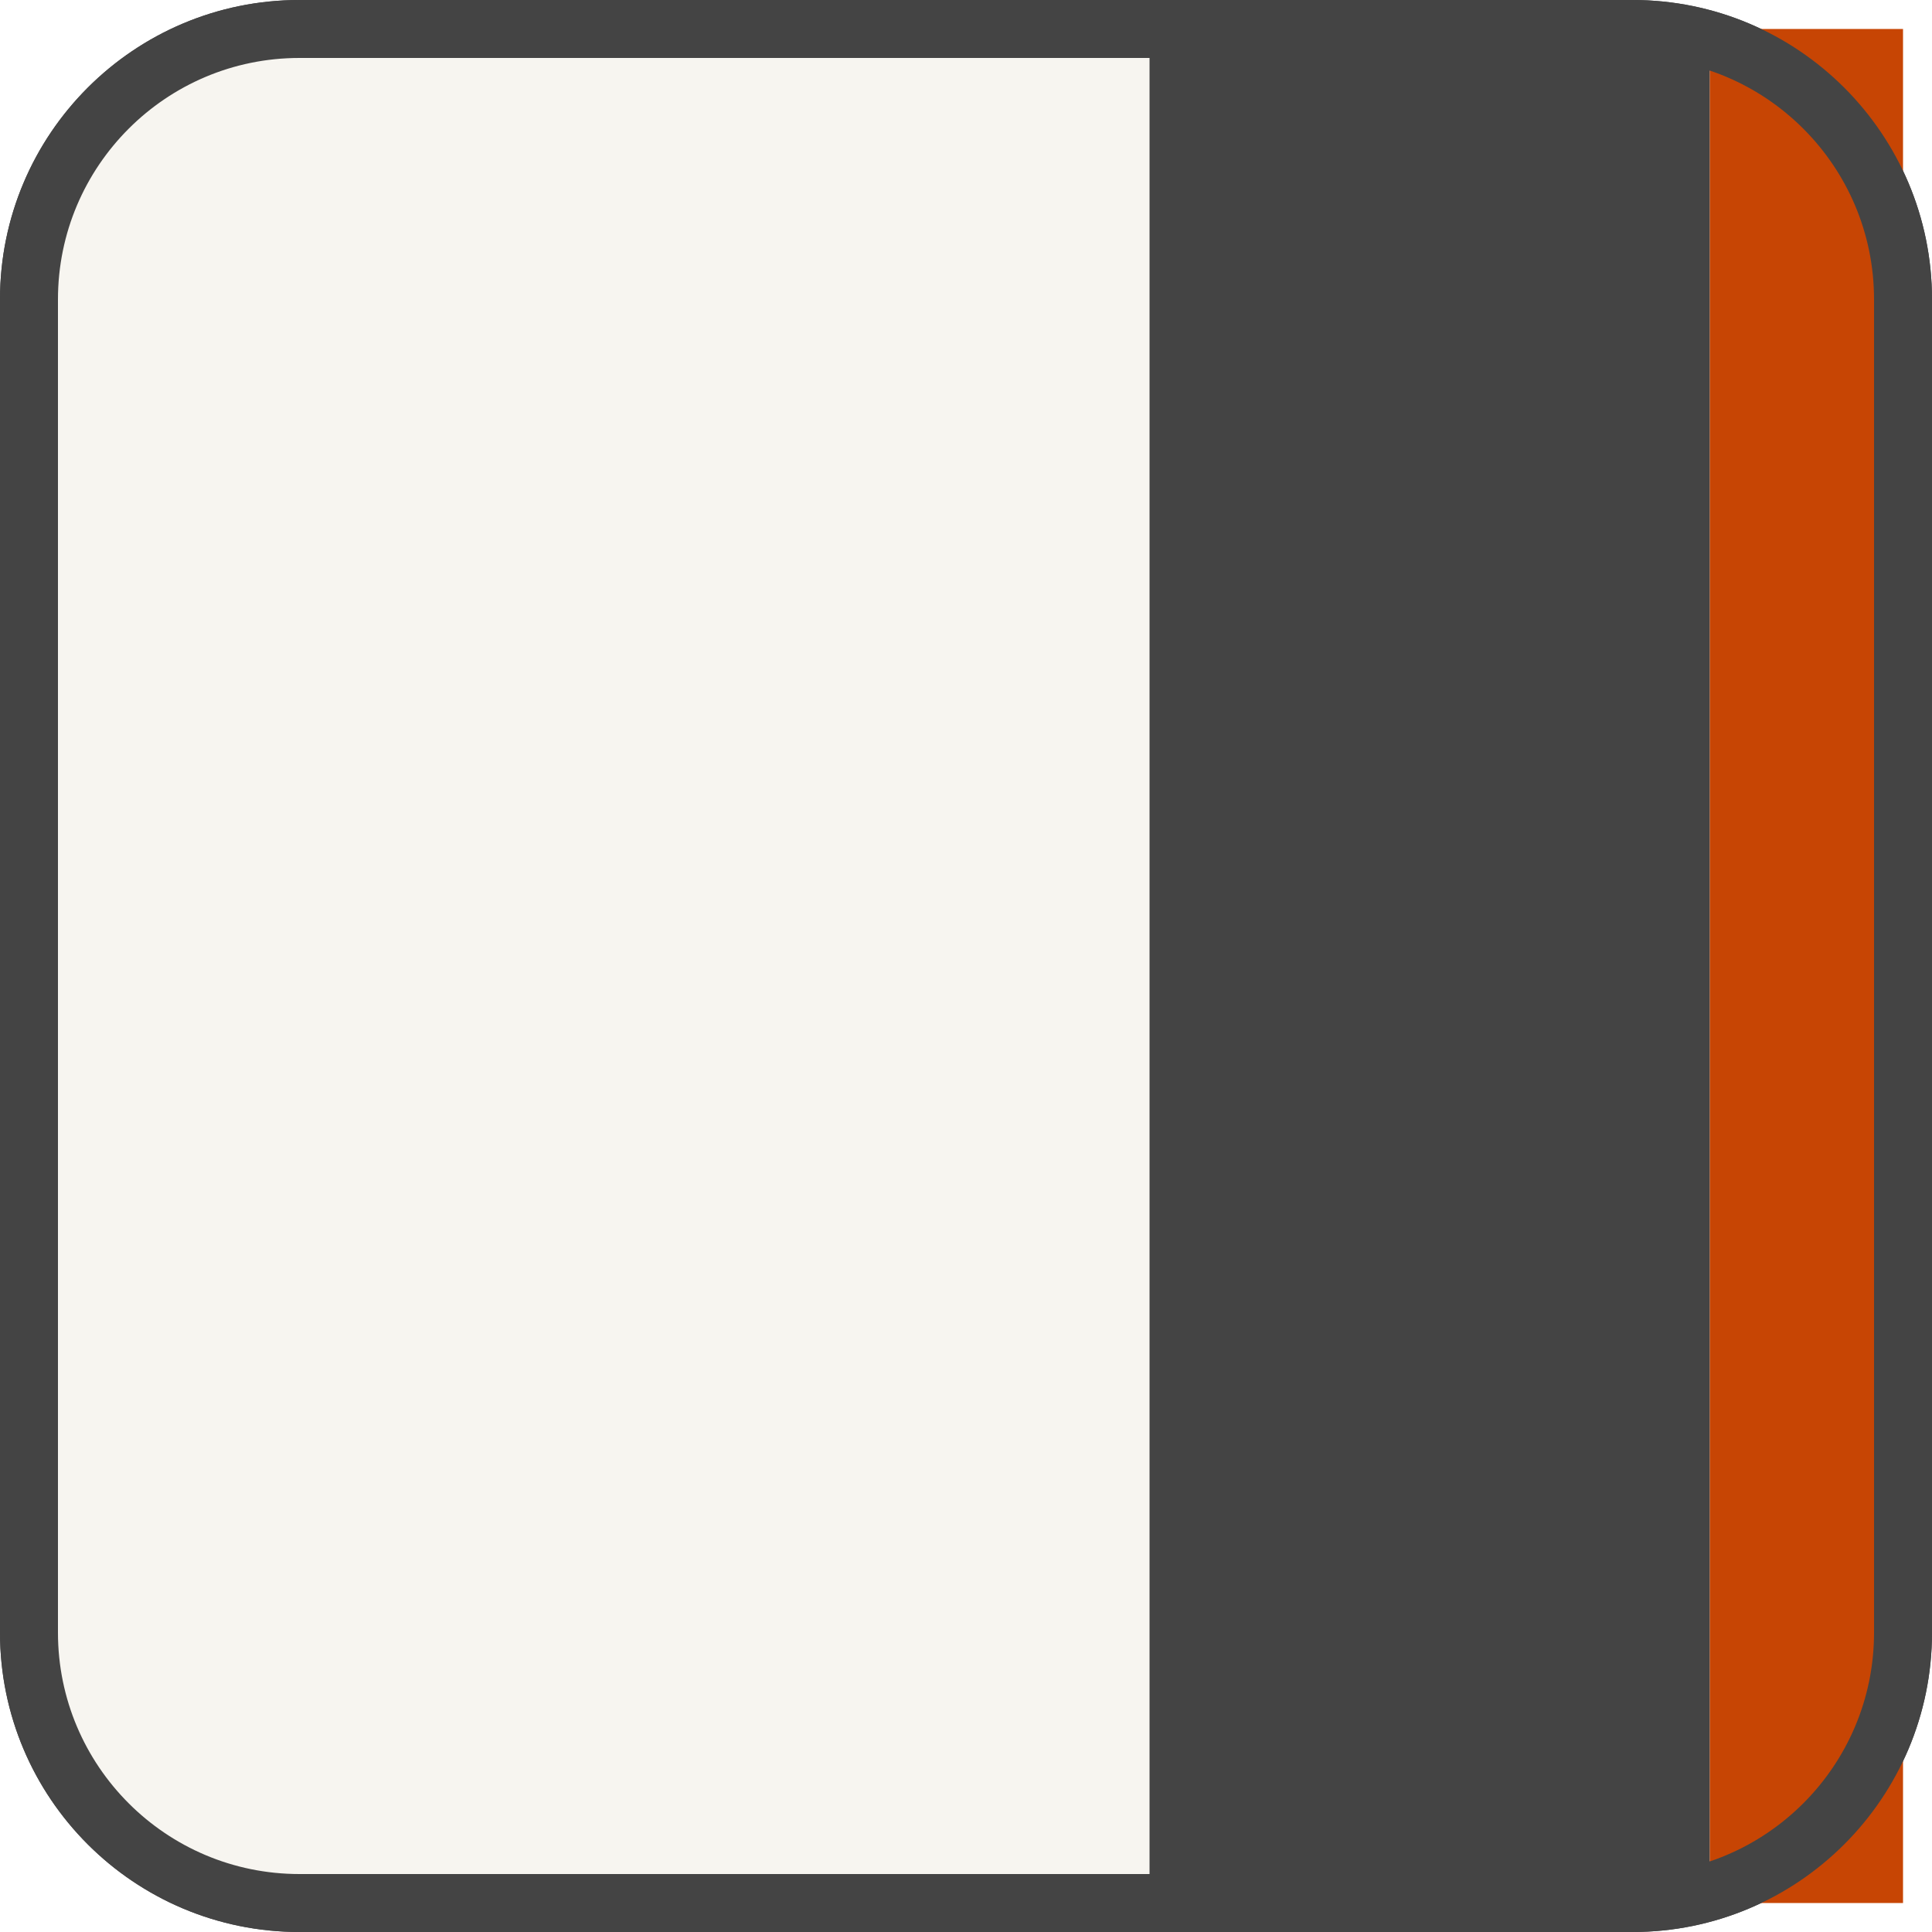
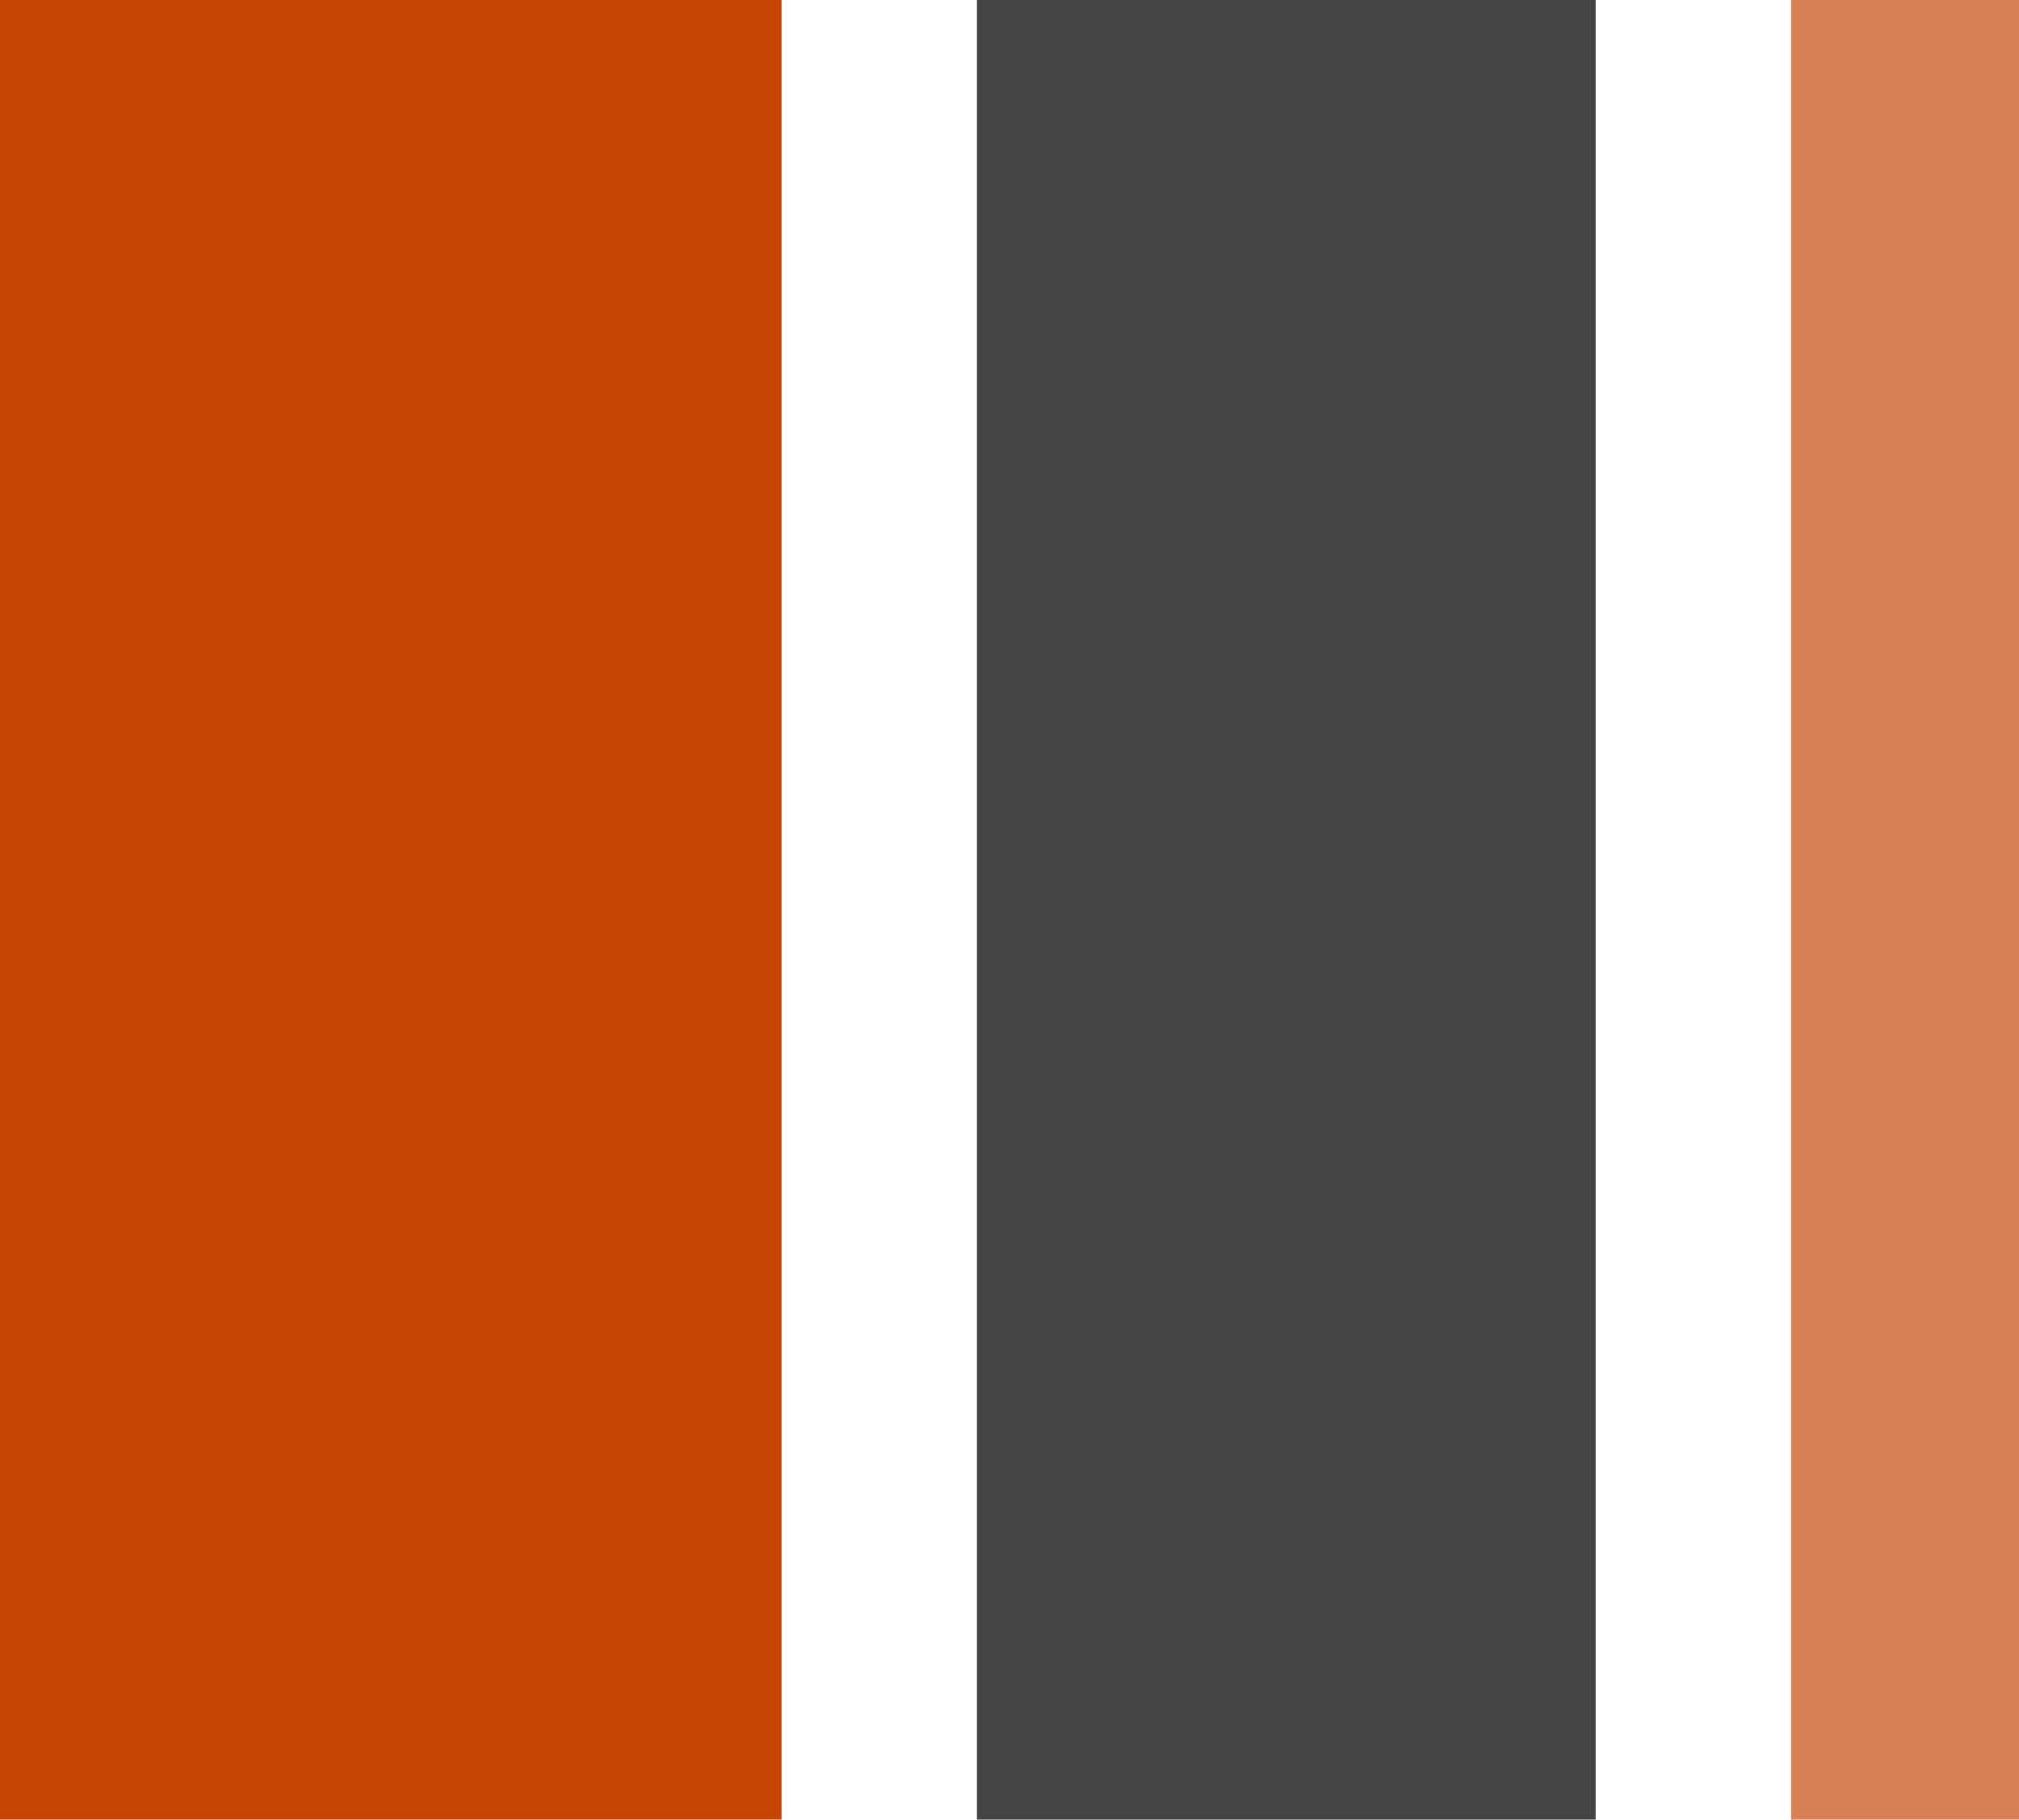
- <svg xmlns="http://www.w3.org/2000/svg" viewBox="0 0 100 100">
-   <rect x="1.5" y="1.5" width="97" height="97" rx="14" fill="#F7F5F0" stroke="#444444" stroke-width="3" />
-   <rect x="1.5" y="1.5" width="58" height="97" rx="14" fill="#F7F5F0" />
-   <rect x="59.5" y="1.5" width="29" height="97" fill="#444444" />
-   <rect x="88.5" y="1.5" width="10" height="97" fill="#C74504" />
-   <rect x="1.5" y="1.5" width="97" height="97" rx="14" fill="none" stroke="#444444" stroke-width="3" />
+ <svg xmlns="http://www.w3.org/2000/svg" width="142" height="128" viewBox="0 0 142 128" fill="none">
+   <path d="M0 0H54.968V128H0V0Z" fill="#C74504" />
+   <path d="M68.71 0H112.226V128H68.71V0Z" fill="#444444" />
+   <path d="M125.968 0H142V128H125.968V0Z" fill="#D98155" />
</svg>
